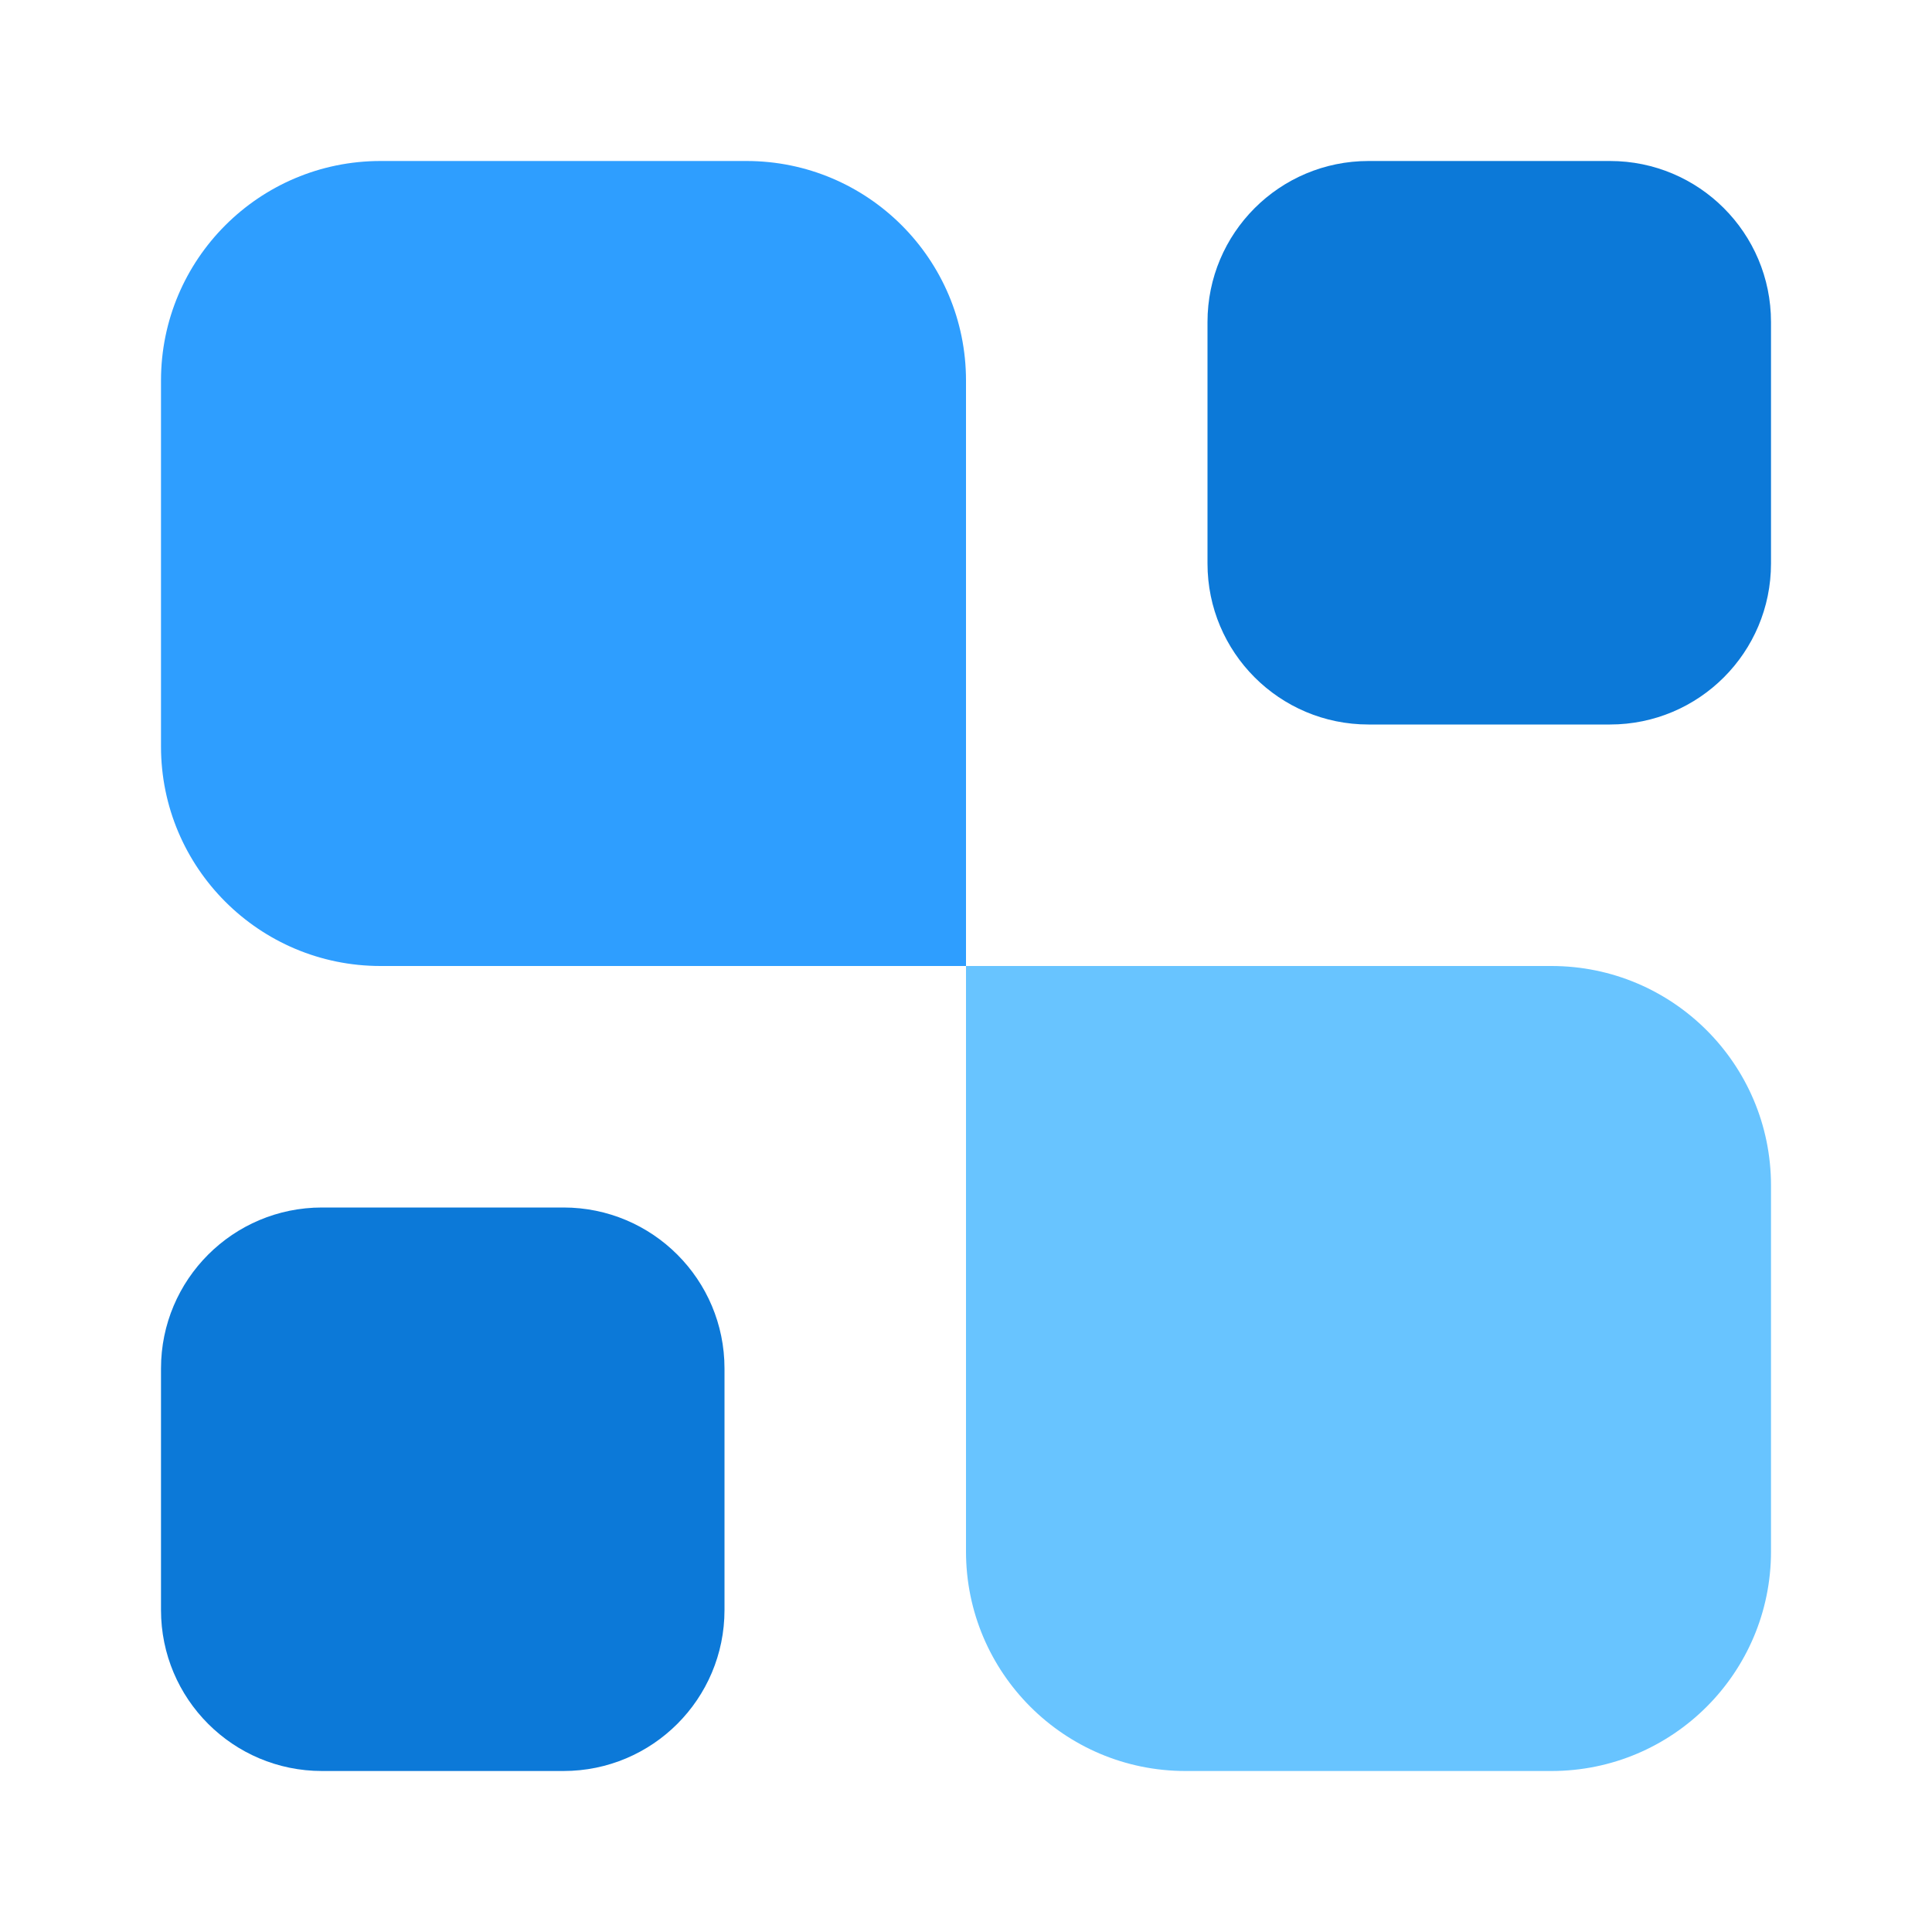
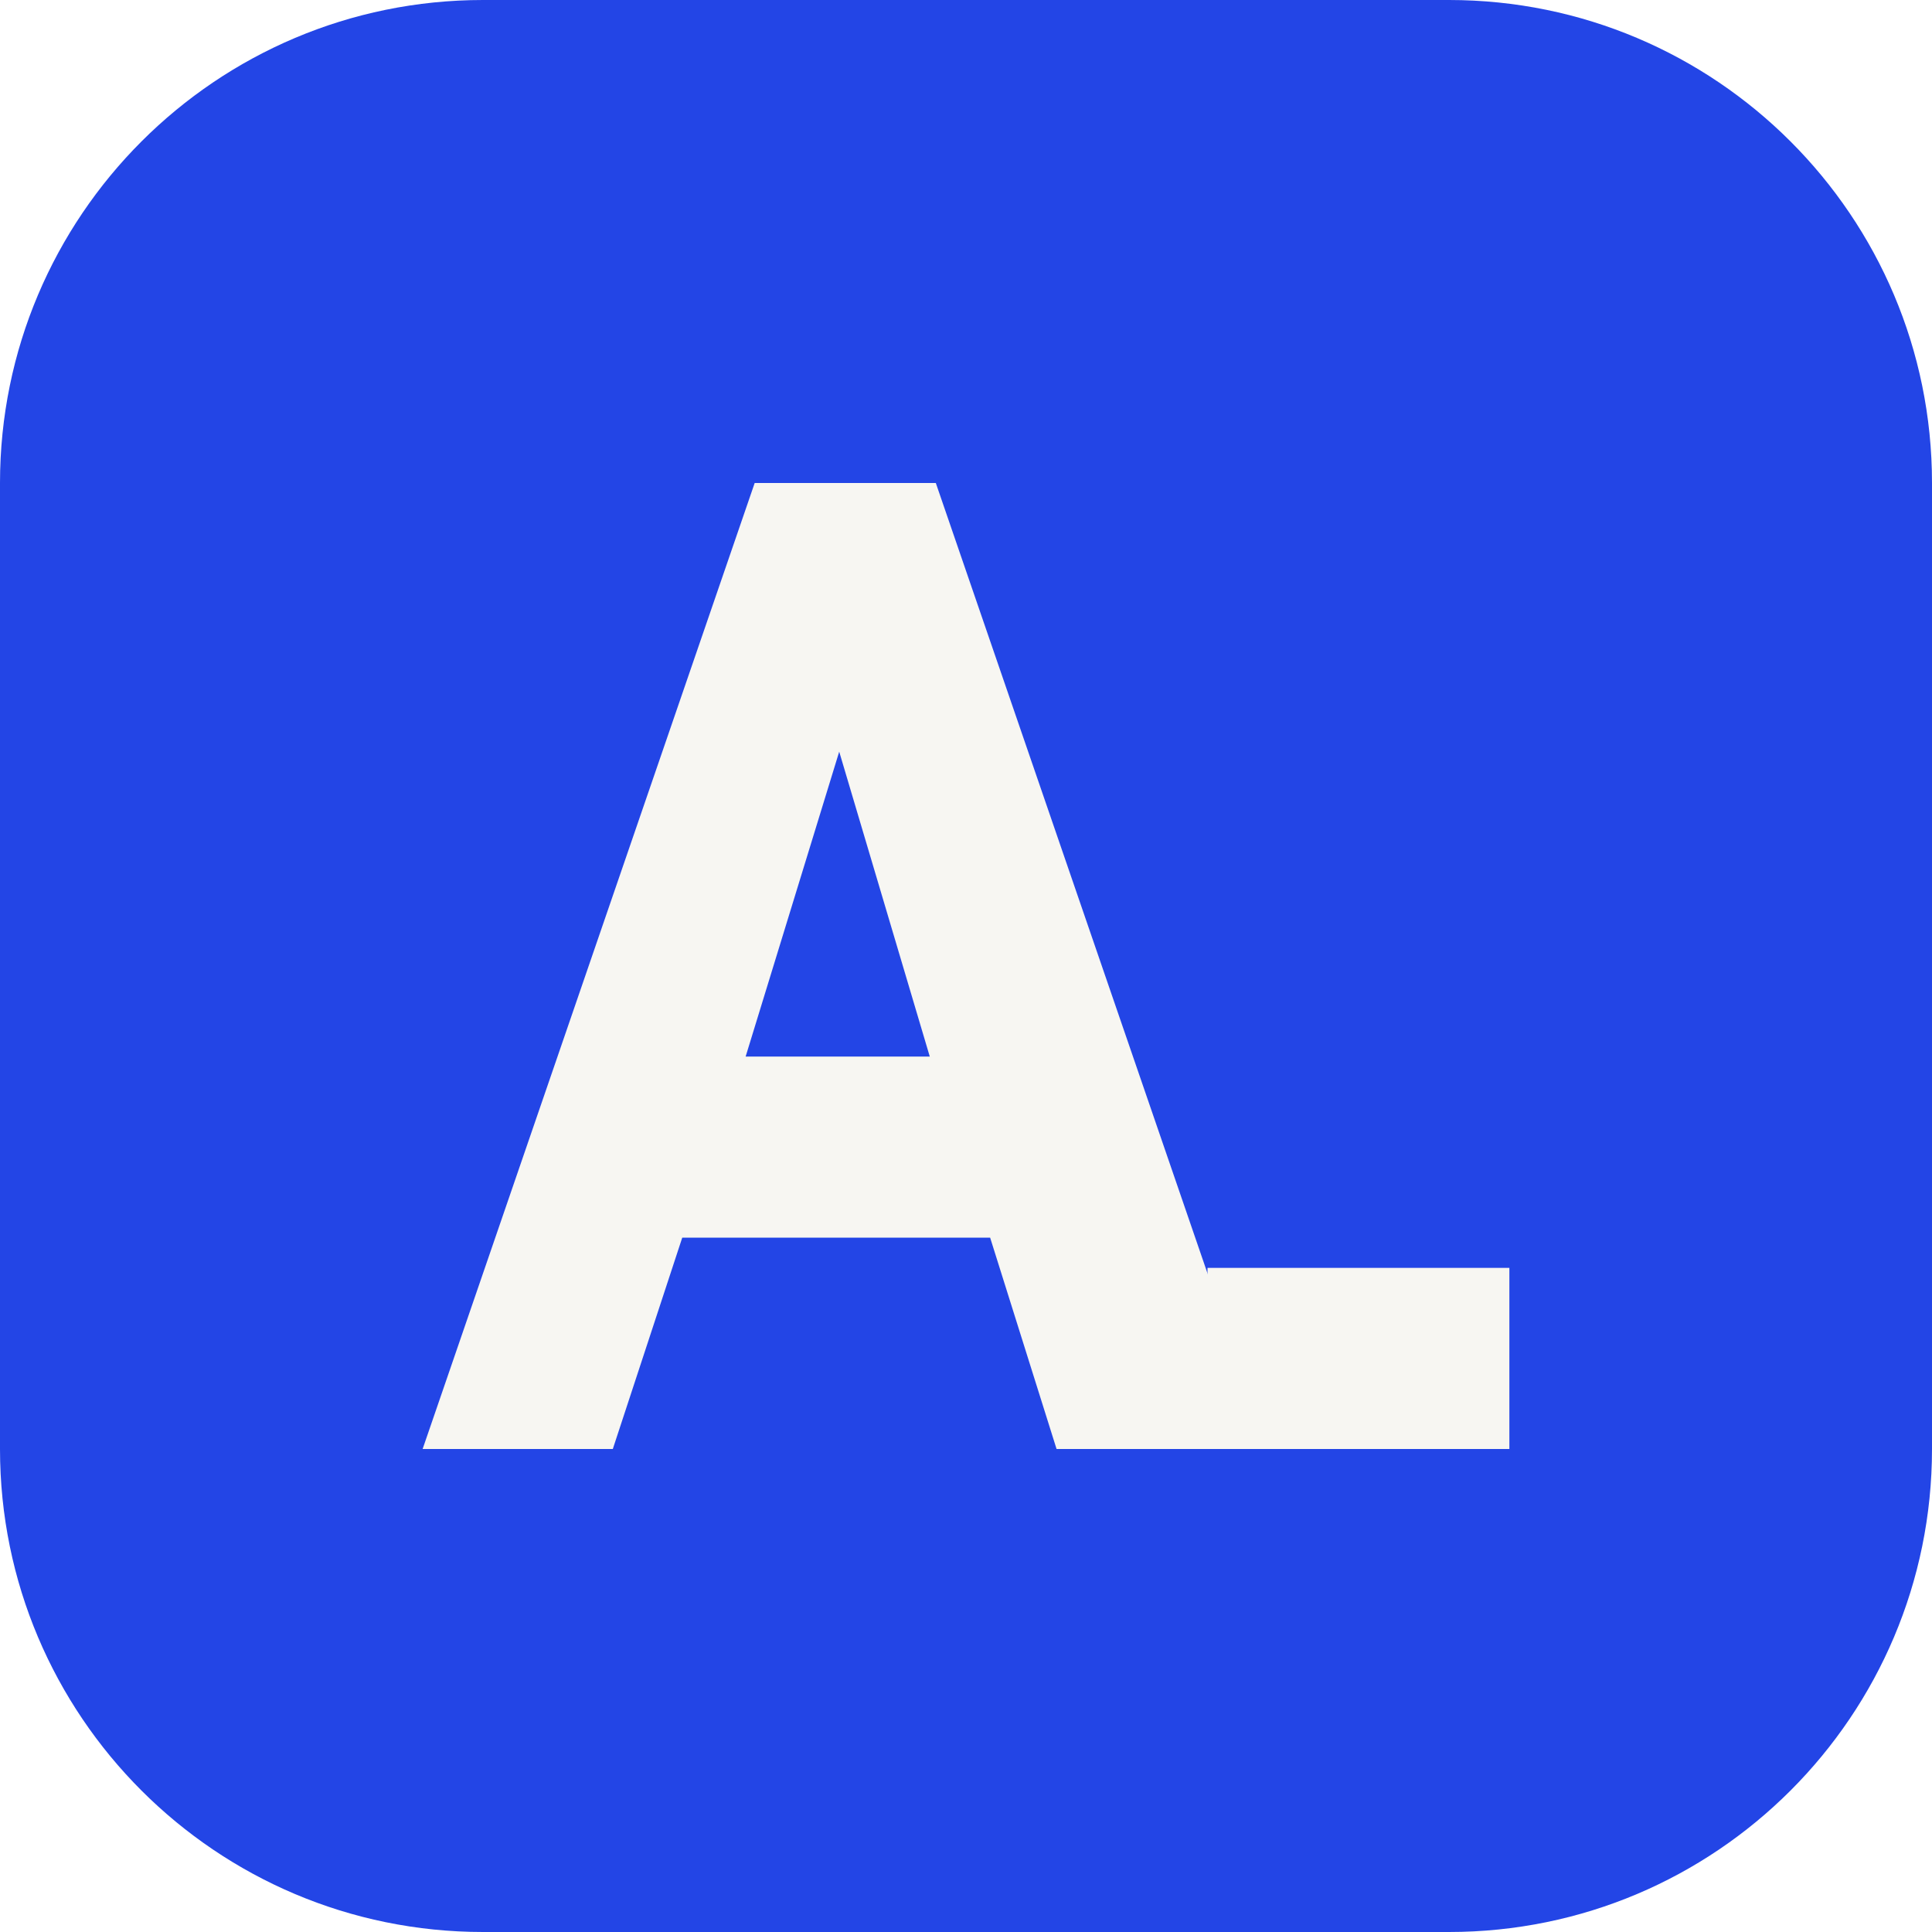
- <svg xmlns="http://www.w3.org/2000/svg" width="24" height="24" viewBox="0 0 24 24" fill="none">
-   <path d="M22 19.273C22 20.779 20.779 22 19.273 22H14.727C13.221 22 12 20.779 12 19.273V12H19.273C20.779 12 22 13.221 22 14.727V19.273Z" fill="#68C4FF" />
-   <path d="M20 2C21.105 2 22 2.895 22 4V7C22 8.105 21.105 9 20 9H17C15.895 9 15 8.105 15 7V4C15 2.895 15.895 2 17 2H20Z" fill="#0C79D8" />
-   <path d="M7 15C8.105 15 9 15.895 9 17V20C9 21.105 8.105 22 7 22H4C2.895 22 2 21.105 2 20V17C2 15.895 2.895 15 4 15H7Z" fill="#0C79D8" />
-   <path d="M12 12H4.727C3.221 12 2 10.779 2 9.273V4.727C2 3.221 3.221 2 4.727 2H9.273C10.779 2 12 3.221 12 4.727V12Z" fill="#2E9EFF" />
+ <svg xmlns="http://www.w3.org/2000/svg" viewBox="0 0 64 64">
+   <rect width="64" height="64" rx="16" fill="#2345E6" />
+   <path d="M14 48 25 16h6l11 32h-7l-2.2-7H22.6l-2.3 7Zm10.7-13h6.1l-3-10.1Z" fill="#F7F6F2" />
+   <path d="M40 42h10v6H40z" fill="#F7F6F2" />
</svg>
